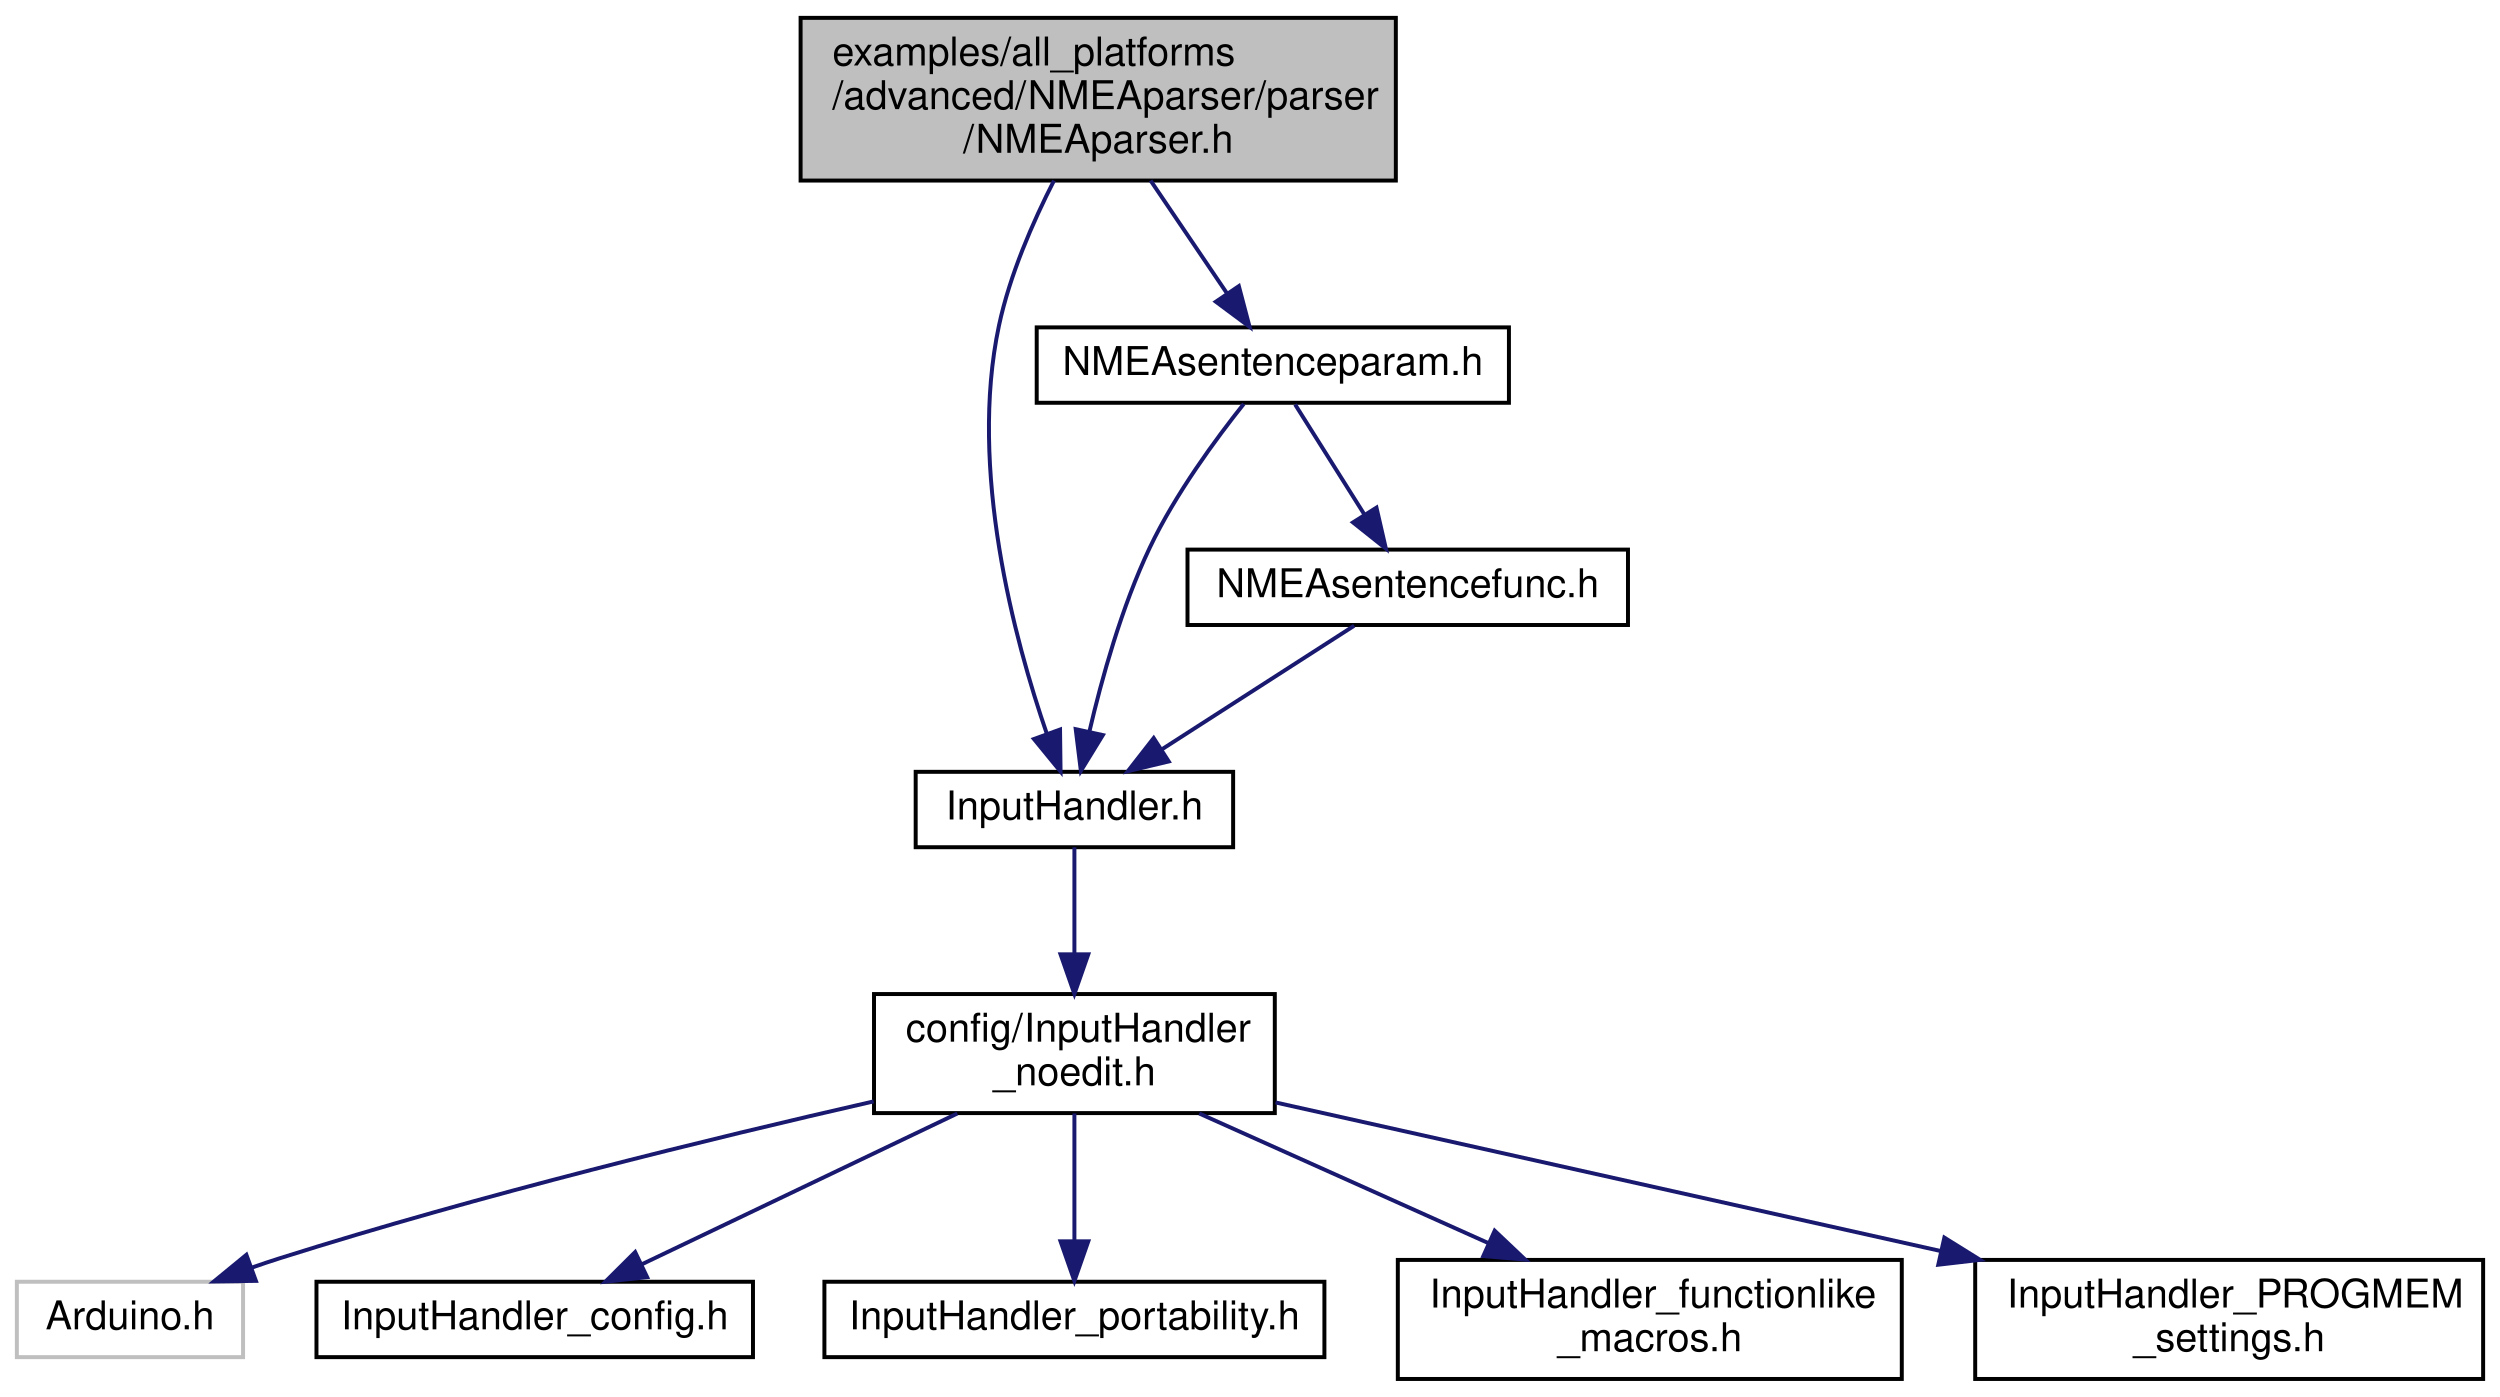
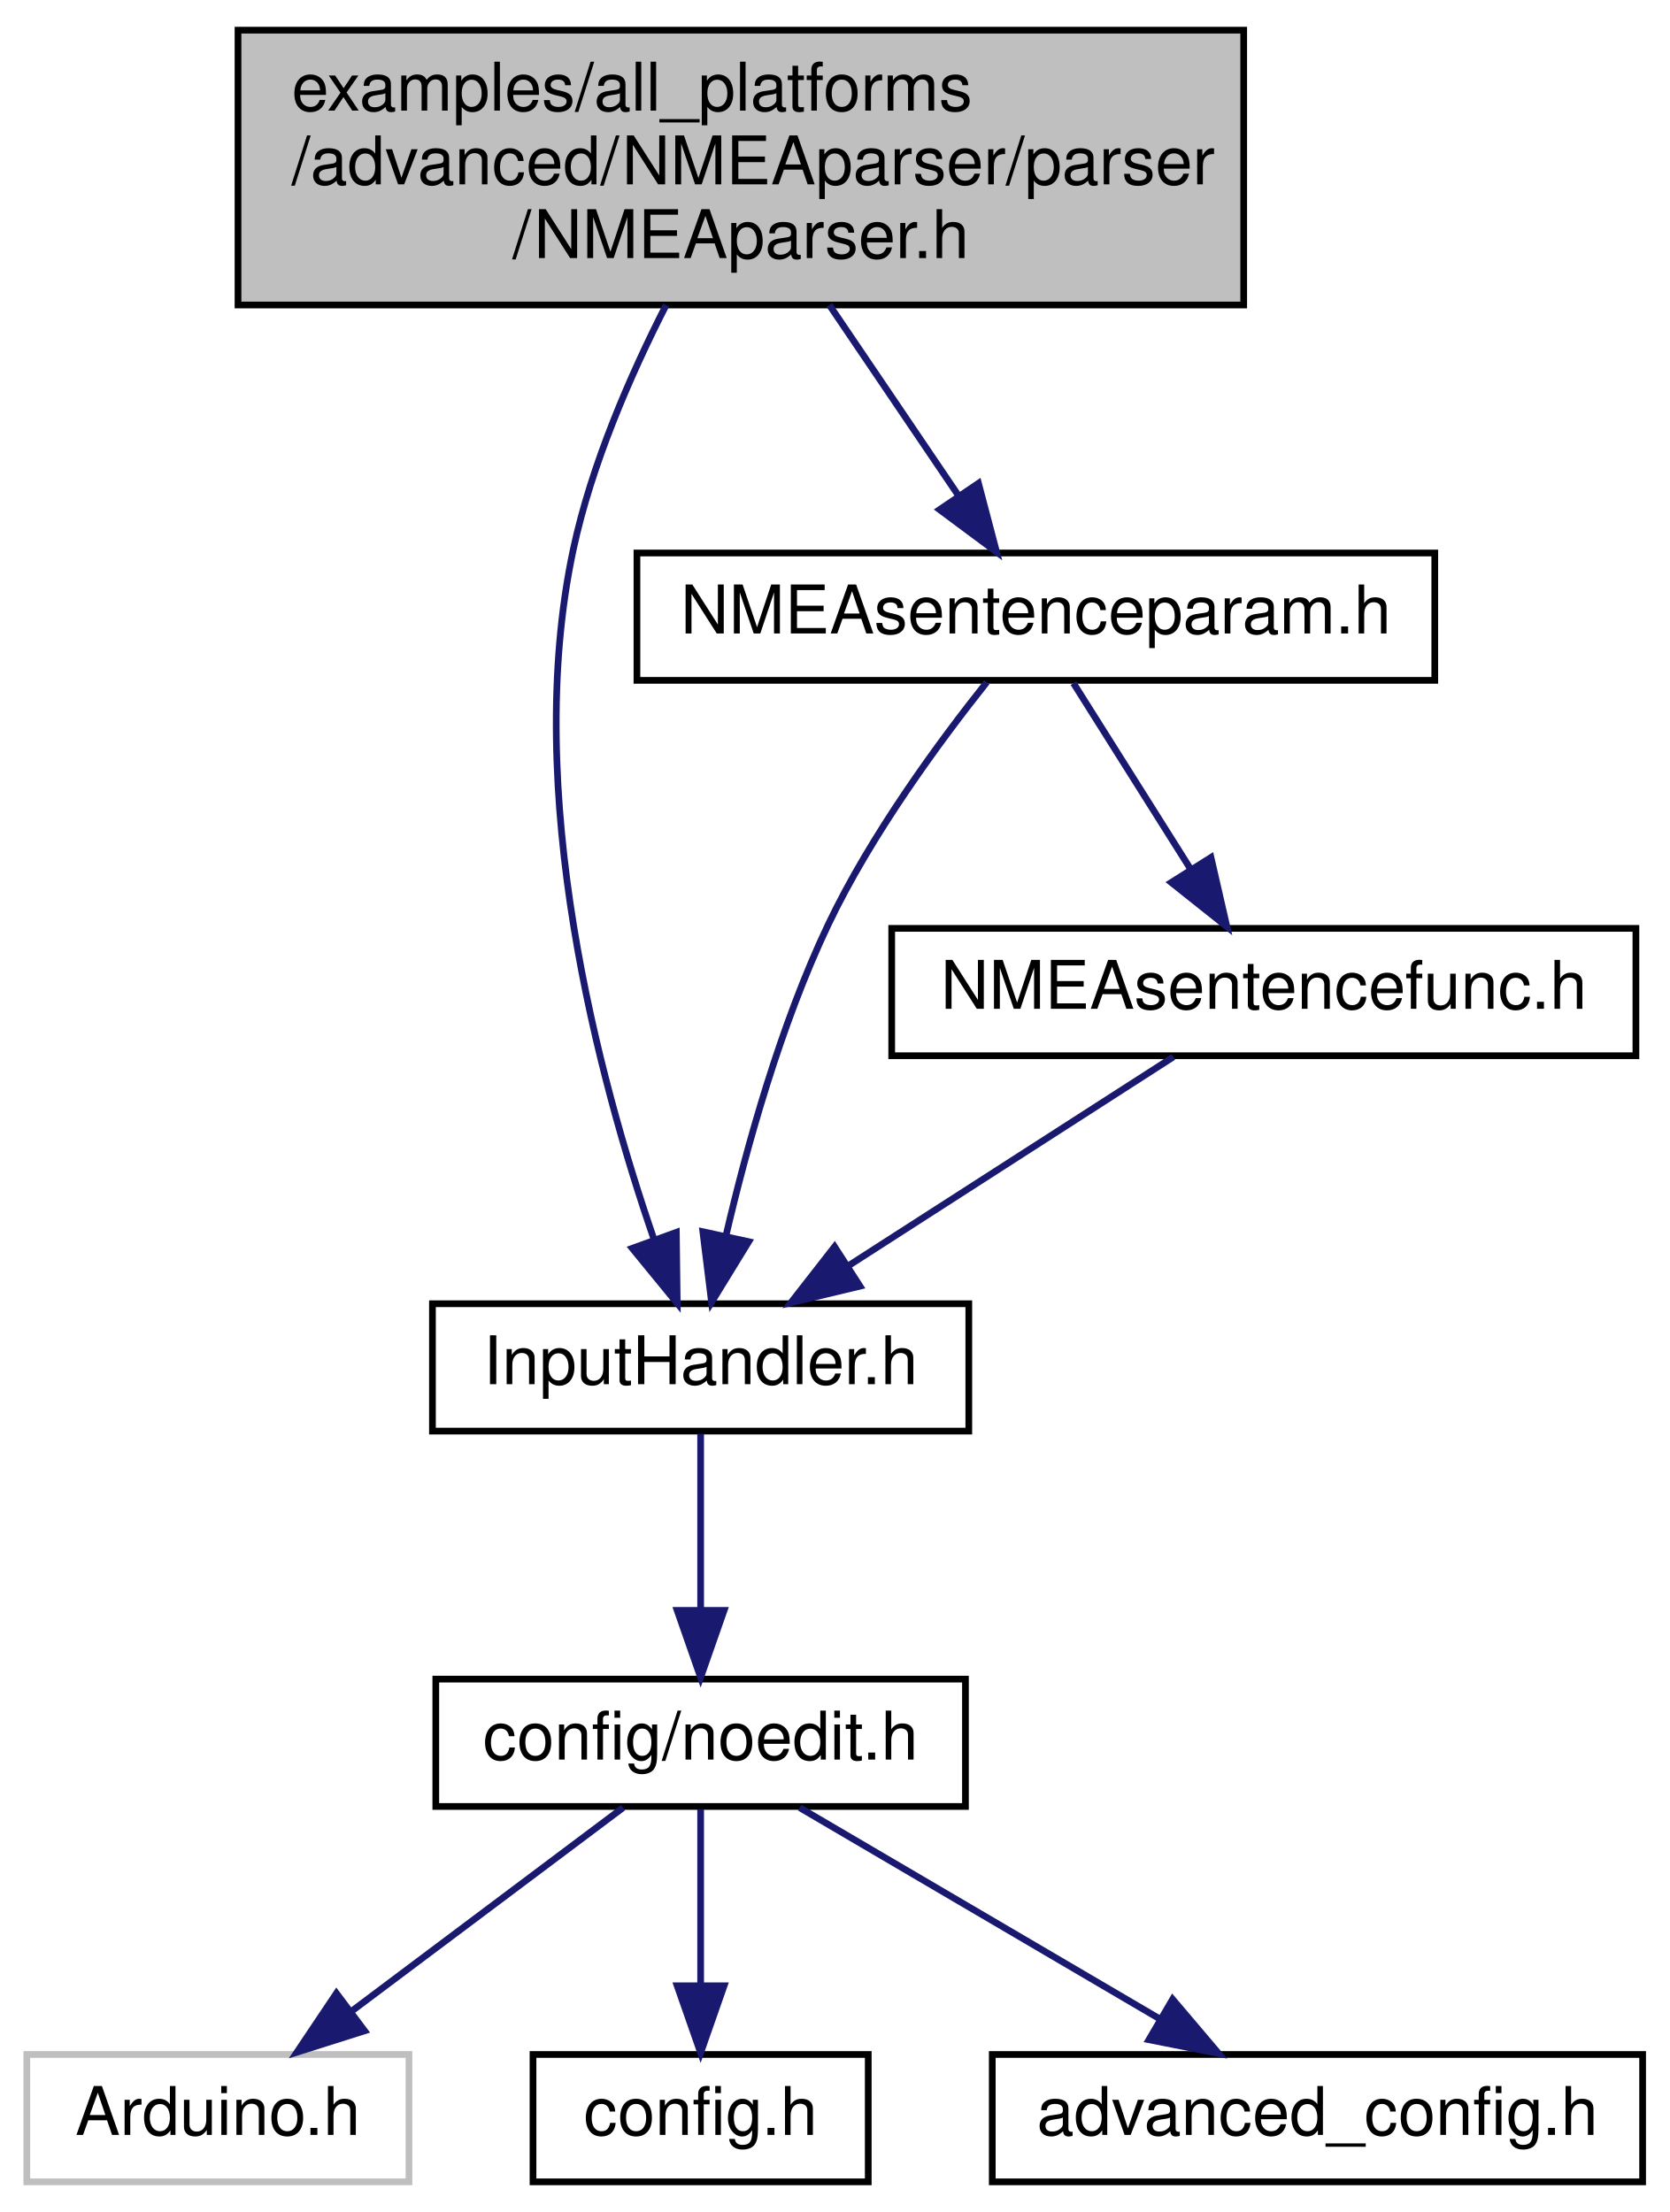
- <svg xmlns="http://www.w3.org/2000/svg" xmlns:xlink="http://www.w3.org/1999/xlink" width="630pt" height="352pt" viewBox="0.00 0.00 629.50 352.00">
-   <g id="graph0" class="graph" transform="scale(1 1) rotate(0) translate(4 348)">
+ <svg xmlns="http://www.w3.org/2000/svg" xmlns:xlink="http://www.w3.org/1999/xlink" width="249pt" height="330pt" viewBox="0.00 0.00 249.00 330.00">
+   <g id="graph0" class="graph" transform="scale(1 1) rotate(0) translate(4 326)">
    <g id="node1" class="node">
      <g id="a_node1">
        <a xlink:title="a class to assist in parsing NMEA 0183 strings">
-           <polygon fill="#bfbfbf" stroke="black" points="197.5,-302.5 197.5,-343.5 347.5,-343.5 347.5,-302.5 197.5,-302.5" />
-           <text text-anchor="start" x="205.5" y="-331.5" font-family="Helvetica,sans-Serif" font-size="10.00">examples/all_platforms</text>
-           <text text-anchor="start" x="205.5" y="-320.5" font-family="Helvetica,sans-Serif" font-size="10.00">/advanced/NMEAparser/parser</text>
-           <text text-anchor="middle" x="272.5" y="-309.5" font-family="Helvetica,sans-Serif" font-size="10.00">/NMEAparser.h</text>
+           <polygon fill="#bfbfbf" stroke="black" points="31.5,-280.5 31.5,-321.5 181.5,-321.5 181.5,-280.5 31.5,-280.5" />
+           <text text-anchor="start" x="39.5" y="-309.5" font-family="Helvetica,sans-Serif" font-size="10.00">examples/all_platforms</text>
+           <text text-anchor="start" x="39.5" y="-298.5" font-family="Helvetica,sans-Serif" font-size="10.00">/advanced/NMEAparser/parser</text>
+           <text text-anchor="middle" x="106.5" y="-287.5" font-family="Helvetica,sans-Serif" font-size="10.00">/NMEAparser.h</text>
        </a>
      </g>
    </g>
    <g id="node2" class="node">
      <g id="a_node2">
        <a xlink:href="../../df/dec/_input_handler_8h.html" target="_top" xlink:title="InputHandler library header file.">
-           <polygon fill="none" stroke="black" points="226.5,-134.5 226.5,-153.5 306.5,-153.5 306.5,-134.5 226.5,-134.5" />
-           <text text-anchor="middle" x="266.5" y="-141.5" font-family="Helvetica,sans-Serif" font-size="10.00">InputHandler.h</text>
+           <polygon fill="none" stroke="black" points="60.5,-112.5 60.5,-131.5 140.5,-131.5 140.5,-112.5 60.5,-112.5" />
+           <text text-anchor="middle" x="100.5" y="-119.5" font-family="Helvetica,sans-Serif" font-size="10.00">InputHandler.h</text>
        </a>
      </g>
    </g>
    <g id="edge1" class="edge">
-       <path fill="none" stroke="midnightblue" d="M261.35,-302.48C256.01,-292.02 250.21,-278.7 247.5,-266 239.78,-229.75 251.38,-186.77 259.57,-163.03" />
-       <polygon fill="midnightblue" stroke="midnightblue" points="262.88,-164.16 263.01,-153.57 256.3,-161.77 262.88,-164.16" />
+       <path fill="none" stroke="midnightblue" d="M95.35,-280.48C90.01,-270.02 84.21,-256.7 81.5,-244 73.78,-207.75 85.38,-164.77 93.57,-141.03" />
+       <polygon fill="midnightblue" stroke="midnightblue" points="96.88,-142.16 97.01,-131.57 90.3,-139.77 96.88,-142.16" />
    </g>
-     <g id="node9" class="node">
-       <g id="a_node9">
+     <g id="node7" class="node">
+       <g id="a_node7">
        <a xlink:href="../../da/dff/_n_m_e_asentenceparam_8h.html" target="_top" xlink:title="NMEA 0183 sentence CommandParameters structs.">
-           <polygon fill="none" stroke="black" points="257,-246.5 257,-265.5 376,-265.5 376,-246.5 257,-246.5" />
-           <text text-anchor="middle" x="316.5" y="-253.5" font-family="Helvetica,sans-Serif" font-size="10.00">NMEAsentenceparam.h</text>
+           <polygon fill="none" stroke="black" points="91,-224.5 91,-243.5 210,-243.5 210,-224.5 91,-224.5" />
+           <text text-anchor="middle" x="150.5" y="-231.5" font-family="Helvetica,sans-Serif" font-size="10.00">NMEAsentenceparam.h</text>
+         </a>
+       </g>
+     </g>
+     <g id="edge6" class="edge">
+       <path fill="none" stroke="midnightblue" d="M119.7,-280.5C125.8,-271.49 132.98,-260.89 138.87,-252.19" />
+       <polygon fill="midnightblue" stroke="midnightblue" points="141.94,-253.9 144.64,-243.65 136.14,-249.97 141.94,-253.9" />
+     </g>
+     <g id="node3" class="node">
+       <g id="a_node3">
+         <a xlink:href="../../da/dc7/noedit_8h.html" target="_top" xlink:title="InputHandler library C includes.">
+           <polygon fill="none" stroke="black" points="61,-56.5 61,-75.5 140,-75.5 140,-56.5 61,-56.5" />
+           <text text-anchor="middle" x="100.5" y="-63.5" font-family="Helvetica,sans-Serif" font-size="10.00">config/noedit.h</text>
+         </a>
+       </g>
+     </g>
+     <g id="edge2" class="edge">
+       <path fill="none" stroke="midnightblue" d="M100.5,-112.08C100.5,-105.01 100.5,-94.86 100.5,-85.99" />
+       <polygon fill="midnightblue" stroke="midnightblue" points="104,-85.75 100.5,-75.75 97,-85.75 104,-85.75" />
+     </g>
+     <g id="node4" class="node">
+       <g id="a_node4">
+         <a xlink:title=" ">
+           <polygon fill="none" stroke="#bfbfbf" points="0,-0.5 0,-19.5 57,-19.5 57,-0.5 0,-0.5" />
+           <text text-anchor="middle" x="28.5" y="-7.5" font-family="Helvetica,sans-Serif" font-size="10.00">Arduino.h</text>
+         </a>
+       </g>
+     </g>
+     <g id="edge3" class="edge">
+       <path fill="none" stroke="midnightblue" d="M88.93,-56.32C78.08,-48.18 61.62,-35.84 48.62,-26.09" />
+       <polygon fill="midnightblue" stroke="midnightblue" points="50.38,-23.03 40.28,-19.83 46.18,-28.63 50.38,-23.03" />
+     </g>
+     <g id="node5" class="node">
+       <g id="a_node5">
+         <a xlink:href="../../db/d16/config_8h.html" target="_top" xlink:title=" ">
+           <polygon fill="none" stroke="black" points="75.5,-0.5 75.5,-19.5 125.5,-19.5 125.5,-0.5 75.5,-0.5" />
+           <text text-anchor="middle" x="100.5" y="-7.5" font-family="Helvetica,sans-Serif" font-size="10.00">config.h</text>
+         </a>
+       </g>
+     </g>
+     <g id="edge4" class="edge">
+       <path fill="none" stroke="midnightblue" d="M100.5,-56.08C100.5,-49.01 100.5,-38.86 100.5,-29.99" />
+       <polygon fill="midnightblue" stroke="midnightblue" points="104,-29.75 100.5,-19.75 97,-29.75 104,-29.75" />
+     </g>
+     <g id="node6" class="node">
+       <g id="a_node6">
+         <a xlink:href="../../d5/d4a/advanced__config_8h.html" target="_top" xlink:title="InputHandler library advanced user settings.">
+           <polygon fill="none" stroke="black" points="144,-0.5 144,-19.5 241,-19.5 241,-0.5 144,-0.5" />
+           <text text-anchor="middle" x="192.5" y="-7.5" font-family="Helvetica,sans-Serif" font-size="10.00">advanced_config.h</text>
+         </a>
+       </g>
+     </g>
+     <g id="edge5" class="edge">
+       <path fill="none" stroke="midnightblue" d="M115.28,-56.32C129.77,-47.82 152.07,-34.73 168.99,-24.8" />
+       <polygon fill="midnightblue" stroke="midnightblue" points="170.9,-27.74 177.76,-19.65 167.36,-21.7 170.9,-27.74" />
+     </g>
+     <g id="edge7" class="edge">
+       <path fill="none" stroke="midnightblue" d="M143.18,-224.22C136.24,-215.51 125.94,-201.54 119.5,-188 112.4,-173.07 107.37,-154.93 104.27,-141.61" />
+       <polygon fill="midnightblue" stroke="midnightblue" points="107.67,-140.76 102.13,-131.73 100.83,-142.25 107.67,-140.76" />
+     </g>
+     <g id="node8" class="node">
+       <g id="a_node8">
+         <a xlink:href="../../d2/d20/_n_m_e_asentencefunc_8h.html" target="_top" xlink:title="NMEA 0183 sentence functions.">
+           <polygon fill="none" stroke="black" points="129,-168.5 129,-187.5 240,-187.5 240,-168.5 129,-168.5" />
+           <text text-anchor="middle" x="184.5" y="-175.5" font-family="Helvetica,sans-Serif" font-size="10.00">NMEAsentencefunc.h</text>
        </a>
      </g>
    </g>
    <g id="edge8" class="edge">
-       <path fill="none" stroke="midnightblue" d="M285.7,-302.5C291.8,-293.49 298.98,-282.89 304.87,-274.19" />
-       <polygon fill="midnightblue" stroke="midnightblue" points="307.94,-275.9 310.64,-265.65 302.14,-271.97 307.94,-275.9" />
-     </g>
-     <g id="node3" class="node">
-       <g id="a_node3">
-         <a xlink:href="../../d3/dfb/_input_handler__noedit_8h.html" target="_top" xlink:title="InputHandler library C includes, buffer sizing macros.">
-           <polygon fill="none" stroke="black" points="216,-67.5 216,-97.5 317,-97.5 317,-67.5 216,-67.5" />
-           <text text-anchor="start" x="224" y="-85.5" font-family="Helvetica,sans-Serif" font-size="10.00">config/InputHandler</text>
-           <text text-anchor="middle" x="266.5" y="-74.5" font-family="Helvetica,sans-Serif" font-size="10.00">_noedit.h</text>
-         </a>
-       </g>
-     </g>
-     <g id="edge2" class="edge">
-       <path fill="none" stroke="midnightblue" d="M266.5,-134.48C266.5,-127.47 266.5,-117.19 266.5,-107.7" />
-       <polygon fill="midnightblue" stroke="midnightblue" points="270,-107.52 266.5,-97.52 263,-107.52 270,-107.52" />
-     </g>
-     <g id="node4" class="node">
-       <g id="a_node4">
-         <a xlink:title=" ">
-           <polygon fill="none" stroke="#bfbfbf" points="0,-6 0,-25 57,-25 57,-6 0,-6" />
-           <text text-anchor="middle" x="28.5" y="-13" font-family="Helvetica,sans-Serif" font-size="10.00">Arduino.h</text>
-         </a>
-       </g>
-     </g>
-     <g id="edge3" class="edge">
-       <path fill="none" stroke="midnightblue" d="M215.9,-70.45C175.19,-61.15 116.7,-46.86 66.5,-31 64.08,-30.24 61.6,-29.4 59.11,-28.53" />
-       <polygon fill="midnightblue" stroke="midnightblue" points="60.24,-25.22 49.65,-25.07 57.84,-31.79 60.24,-25.22" />
-     </g>
-     <g id="node5" class="node">
-       <g id="a_node5">
-         <a xlink:href="../../dd/d4e/_input_handler__config_8h.html" target="_top" xlink:title="InputHandler library user configurable items.">
-           <polygon fill="none" stroke="black" points="75.5,-6 75.5,-25 185.5,-25 185.5,-6 75.5,-6" />
-           <text text-anchor="middle" x="130.5" y="-13" font-family="Helvetica,sans-Serif" font-size="10.00">InputHandler_config.h</text>
-         </a>
-       </g>
-     </g>
-     <g id="edge4" class="edge">
-       <path fill="none" stroke="midnightblue" d="M236.99,-67.4C213.34,-56.09 180.42,-40.36 157.47,-29.39" />
-       <polygon fill="midnightblue" stroke="midnightblue" points="158.83,-26.16 148.3,-25.01 155.81,-32.48 158.83,-26.16" />
-     </g>
-     <g id="node6" class="node">
-       <g id="a_node6">
-         <a xlink:href="../../d3/dcd/_input_handler__portability_8h.html" target="_top" xlink:title="InputHandler library portability directives.">
-           <polygon fill="none" stroke="black" points="203.5,-6 203.5,-25 329.5,-25 329.5,-6 203.5,-6" />
-           <text text-anchor="middle" x="266.5" y="-13" font-family="Helvetica,sans-Serif" font-size="10.00">InputHandler_portability.h</text>
-         </a>
-       </g>
-     </g>
-     <g id="edge5" class="edge">
-       <path fill="none" stroke="midnightblue" d="M266.5,-67.4C266.5,-58.06 266.5,-45.71 266.5,-35.52" />
-       <polygon fill="midnightblue" stroke="midnightblue" points="270,-35.19 266.5,-25.19 263,-35.19 270,-35.19" />
-     </g>
-     <g id="node7" class="node">
-       <g id="a_node7">
-         <a xlink:href="../../d1/d39/_input_handler__functionlike__macros_8h.html" target="_top" xlink:title="InputHandler library function-like macros.">
-           <polygon fill="none" stroke="black" points="348,-0.5 348,-30.5 475,-30.5 475,-0.5 348,-0.5" />
-           <text text-anchor="start" x="356" y="-18.5" font-family="Helvetica,sans-Serif" font-size="10.00">InputHandler_functionlike</text>
-           <text text-anchor="middle" x="411.5" y="-7.5" font-family="Helvetica,sans-Serif" font-size="10.00">_macros.h</text>
-         </a>
-       </g>
-     </g>
-     <g id="edge6" class="edge">
-       <path fill="none" stroke="midnightblue" d="M297.96,-67.4C319.34,-57.81 347.81,-45.05 370.9,-34.7" />
-       <polygon fill="midnightblue" stroke="midnightblue" points="372.41,-37.86 380.1,-30.58 369.54,-31.47 372.41,-37.86" />
-     </g>
-     <g id="node8" class="node">
-       <g id="a_node8">
-         <a xlink:href="../../df/d25/_input_handler___p_r_o_g_m_e_m__settings_8h.html" target="_top" xlink:title="InputHandler library PROGMEM settings.">
-           <polygon fill="none" stroke="black" points="493.5,-0.5 493.5,-30.5 621.5,-30.5 621.5,-0.5 493.5,-0.5" />
-           <text text-anchor="start" x="501.5" y="-18.5" font-family="Helvetica,sans-Serif" font-size="10.00">InputHandler_PROGMEM</text>
-           <text text-anchor="middle" x="557.5" y="-7.5" font-family="Helvetica,sans-Serif" font-size="10.00">_settings.h</text>
-         </a>
-       </g>
-     </g>
-     <g id="edge7" class="edge">
-       <path fill="none" stroke="midnightblue" d="M317.19,-70.18C363.54,-59.82 432.63,-44.39 484.85,-32.73" />
-       <polygon fill="midnightblue" stroke="midnightblue" points="485.73,-36.12 494.73,-30.52 484.2,-29.29 485.73,-36.12" />
+       <path fill="none" stroke="midnightblue" d="M156.11,-224.08C160.87,-216.53 167.82,-205.49 173.65,-196.23" />
+       <polygon fill="midnightblue" stroke="midnightblue" points="176.62,-198.08 178.99,-187.75 170.7,-194.35 176.62,-198.08" />
    </g>
    <g id="edge9" class="edge">
-       <path fill="none" stroke="midnightblue" d="M309.18,-246.22C302.24,-237.51 291.94,-223.54 285.5,-210 278.4,-195.07 273.37,-176.93 270.27,-163.61" />
-       <polygon fill="midnightblue" stroke="midnightblue" points="273.67,-162.76 268.13,-153.73 266.83,-164.25 273.67,-162.76" />
-     </g>
-     <g id="node10" class="node">
-       <g id="a_node10">
-         <a xlink:href="../../d2/d20/_n_m_e_asentencefunc_8h.html" target="_top" xlink:title="NMEA 0183 sentence functions.">
-           <polygon fill="none" stroke="black" points="295,-190.5 295,-209.5 406,-209.5 406,-190.5 295,-190.5" />
-           <text text-anchor="middle" x="350.5" y="-197.5" font-family="Helvetica,sans-Serif" font-size="10.00">NMEAsentencefunc.h</text>
-         </a>
-       </g>
-     </g>
-     <g id="edge10" class="edge">
-       <path fill="none" stroke="midnightblue" d="M322.11,-246.08C326.87,-238.53 333.82,-227.49 339.65,-218.23" />
-       <polygon fill="midnightblue" stroke="midnightblue" points="342.62,-220.08 344.99,-209.75 336.7,-216.35 342.62,-220.08" />
-     </g>
-     <g id="edge11" class="edge">
-       <path fill="none" stroke="midnightblue" d="M337,-190.32C323.9,-181.9 303.79,-168.97 288.39,-159.07" />
-       <polygon fill="midnightblue" stroke="midnightblue" points="290.27,-156.12 279.96,-153.65 286.48,-162.01 290.27,-156.12" />
+       <path fill="none" stroke="midnightblue" d="M171,-168.32C157.9,-159.9 137.79,-146.97 122.39,-137.07" />
+       <polygon fill="midnightblue" stroke="midnightblue" points="124.27,-134.12 113.96,-131.65 120.48,-140.01 124.27,-134.12" />
    </g>
  </g>
</svg>
